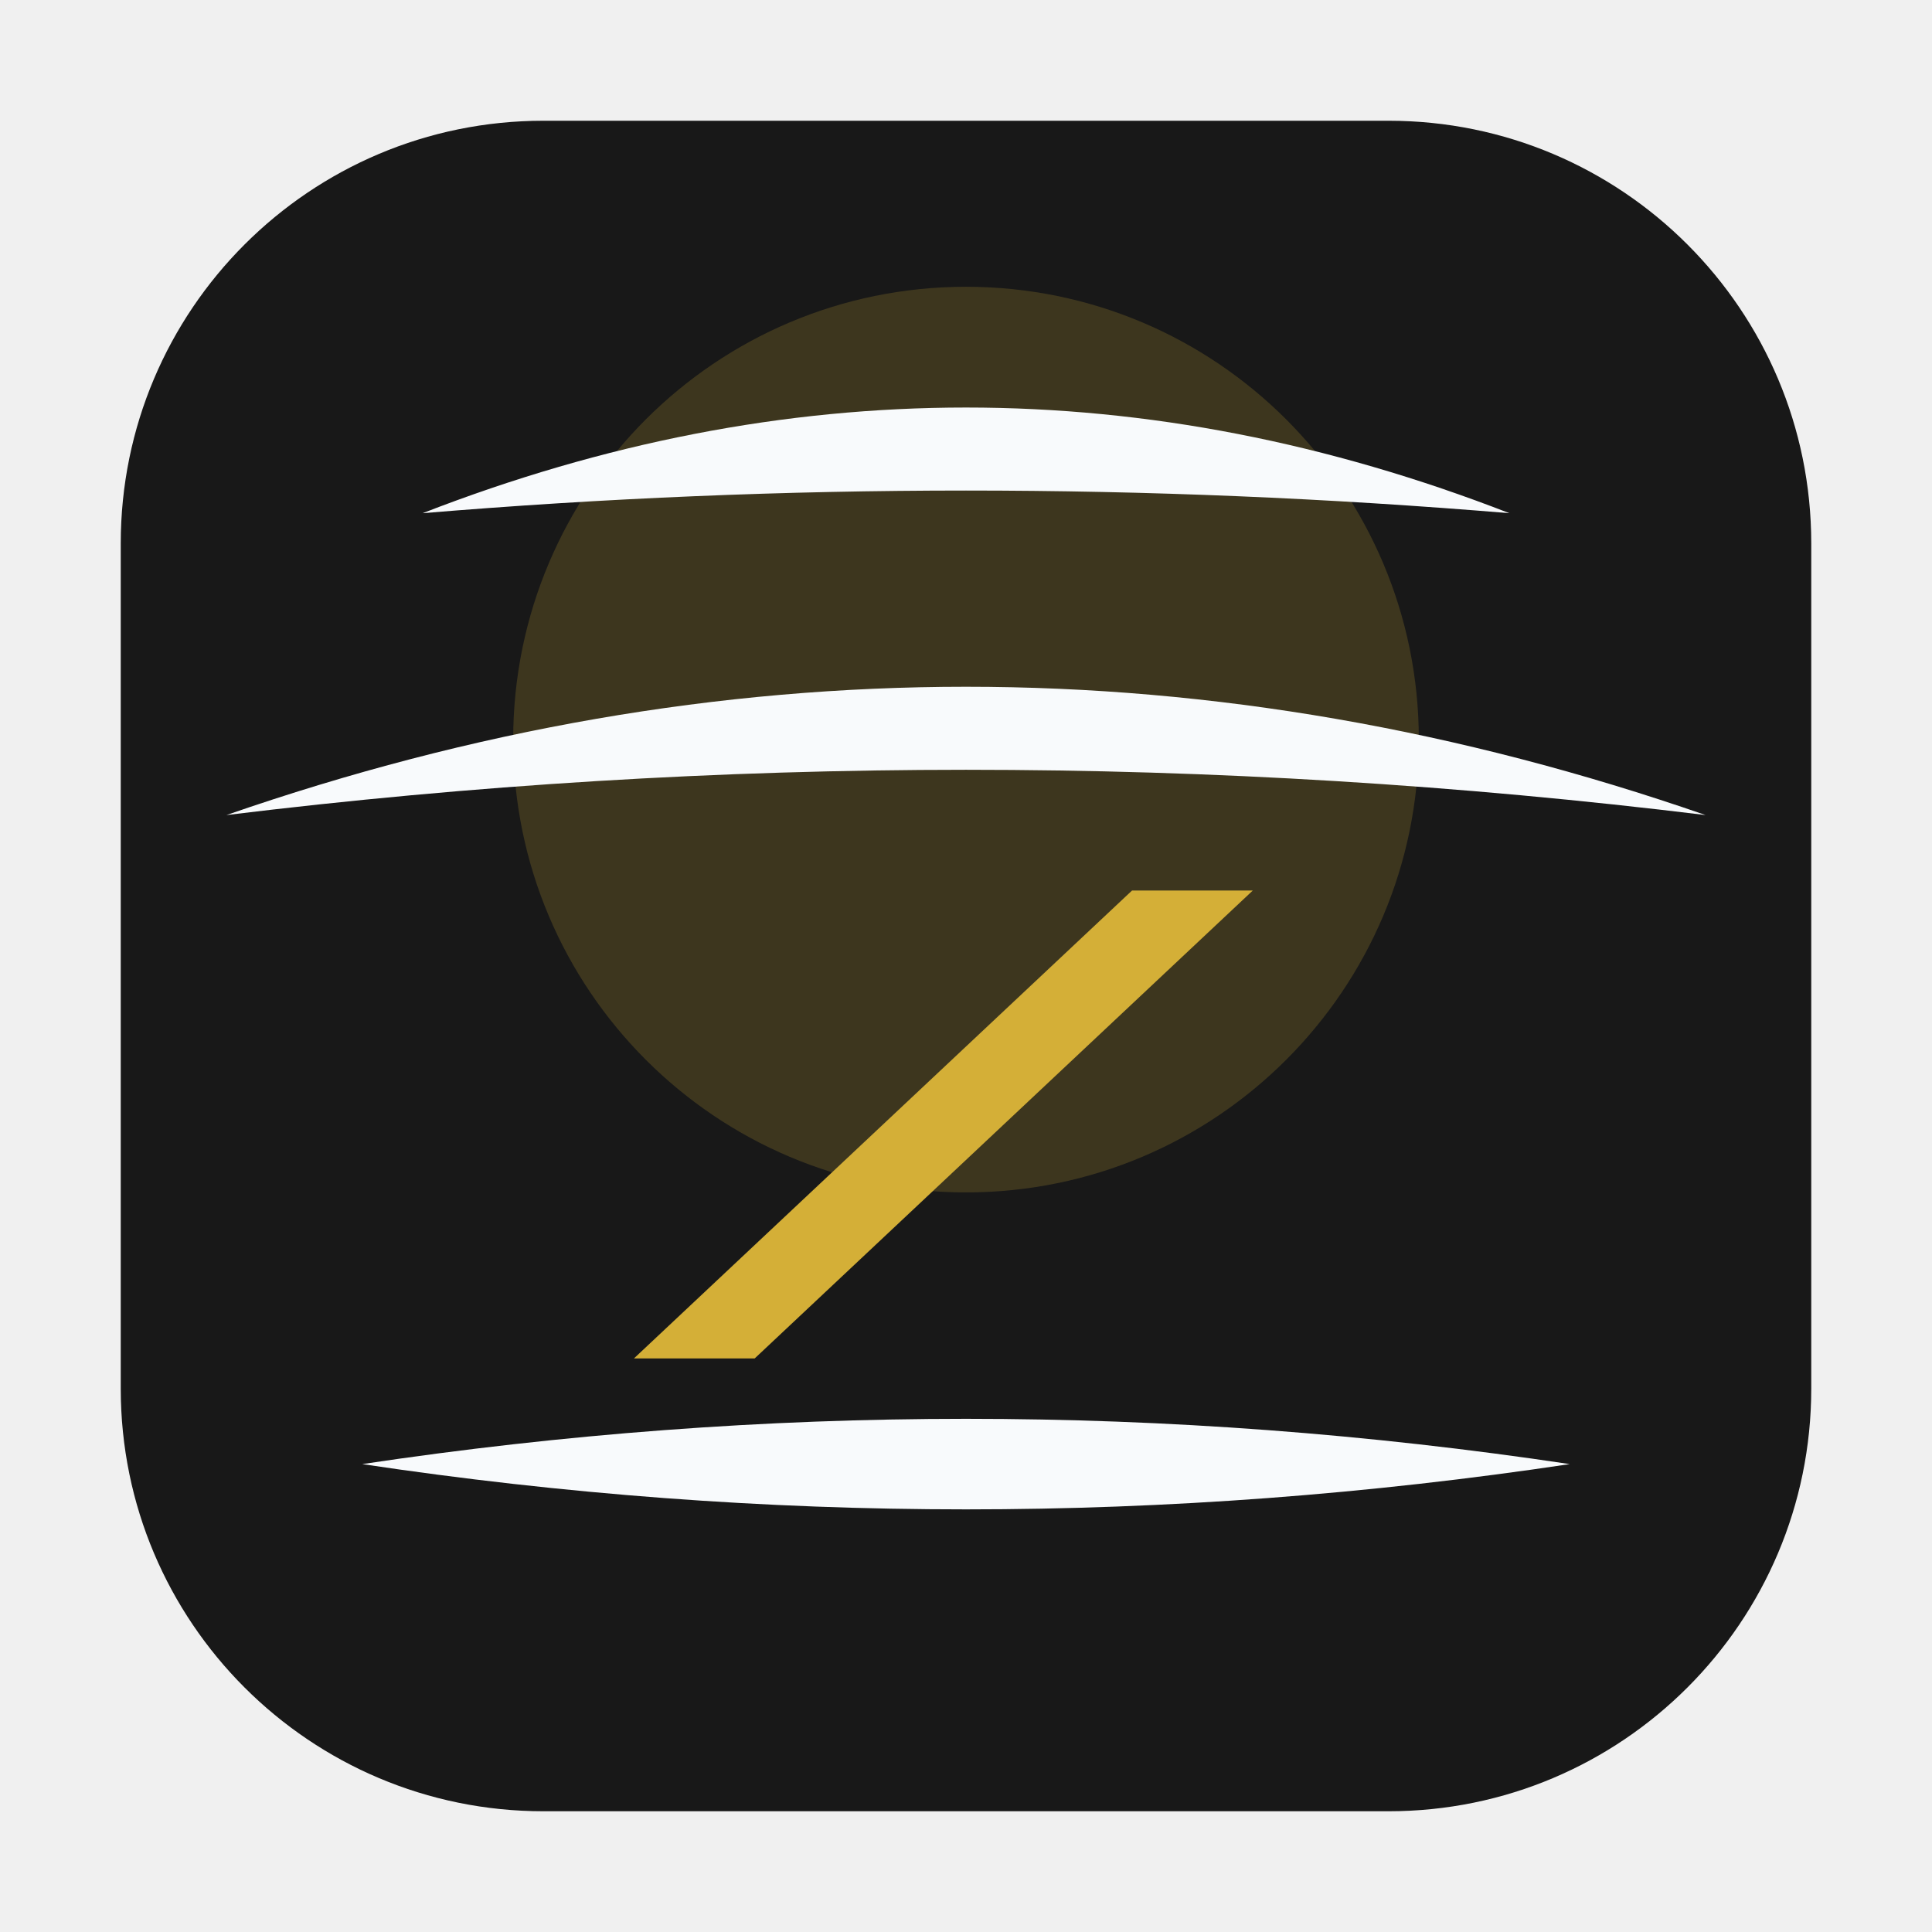
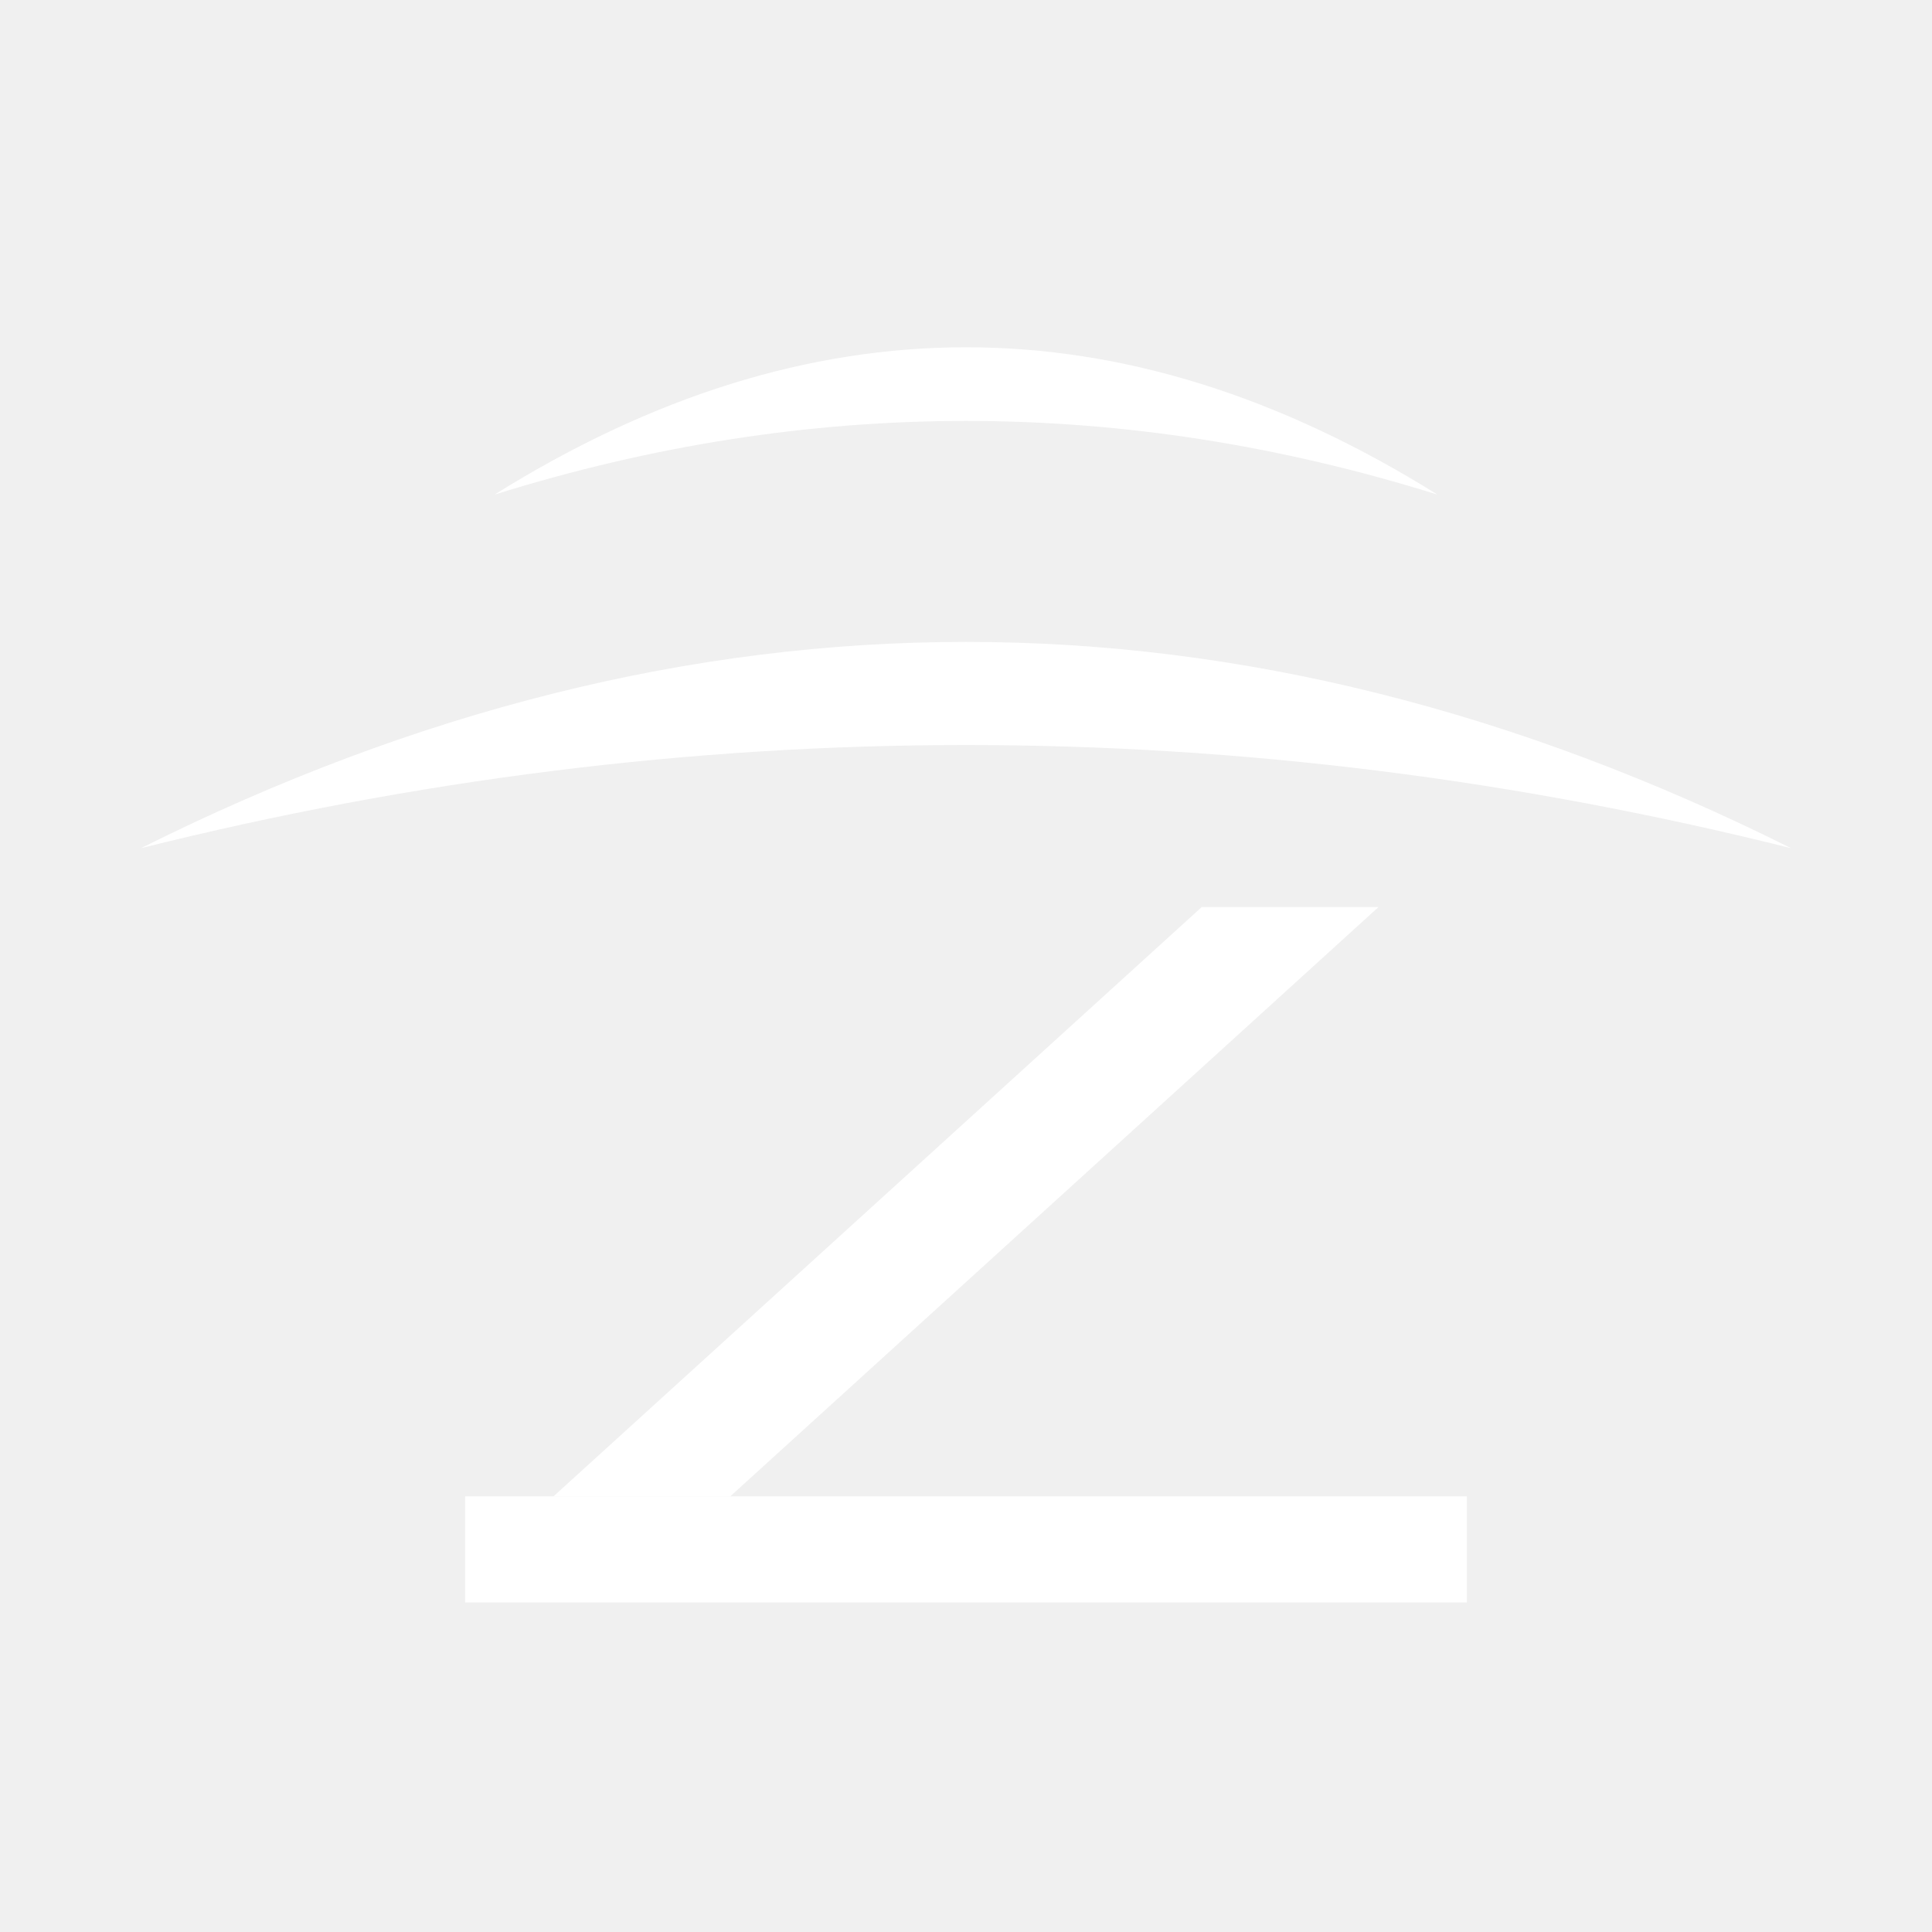
- <svg xmlns="http://www.w3.org/2000/svg" viewBox="0 0 256 256" role="img" aria-label="moon embrace tray icon">
-   <rect x="16" y="16" width="224" height="224" rx="56" fill="#111111" />
-   <rect x="16" y="16" width="224" height="224" rx="56" fill="#FFFFFF" opacity="0.03" />
-   <circle cx="128" cy="98" r="60" fill="#D4AF37" opacity="0.2" />
-   <path d="M56 68Q128 40 200 68Q128 62 56 68Z" fill="#F8FAFC" />
-   <path d="M30 108Q128 74 226 108Q128 96 30 108Z" fill="#F8FAFC" />
-   <polygon points="166,118 150,118 84,180 100,180" fill="#D4AF37" />
-   <path d="M48 194Q128 182 208 194Q128 206 48 194Z" fill="#F8FAFC" />
+ <svg xmlns="http://www.w3.org/2000/svg" viewBox="0 0 400 400" role="img" aria-label="white separated Z tray icon">
+   <g fill="#FFFFFF" transform="translate(-44 -44) scale(1.22)">
+     <path d="M120 120Q200 70 280 120Q200 95 120 120Z" />
+     <path d="M60 180Q200 110 340 180Q200 145 60 180Z" />
+     <polygon points="240,190 270,190 160,290 130,290" />
+     <rect x="115" y="290" width="170" height="18" />
+   </g>
</svg>
